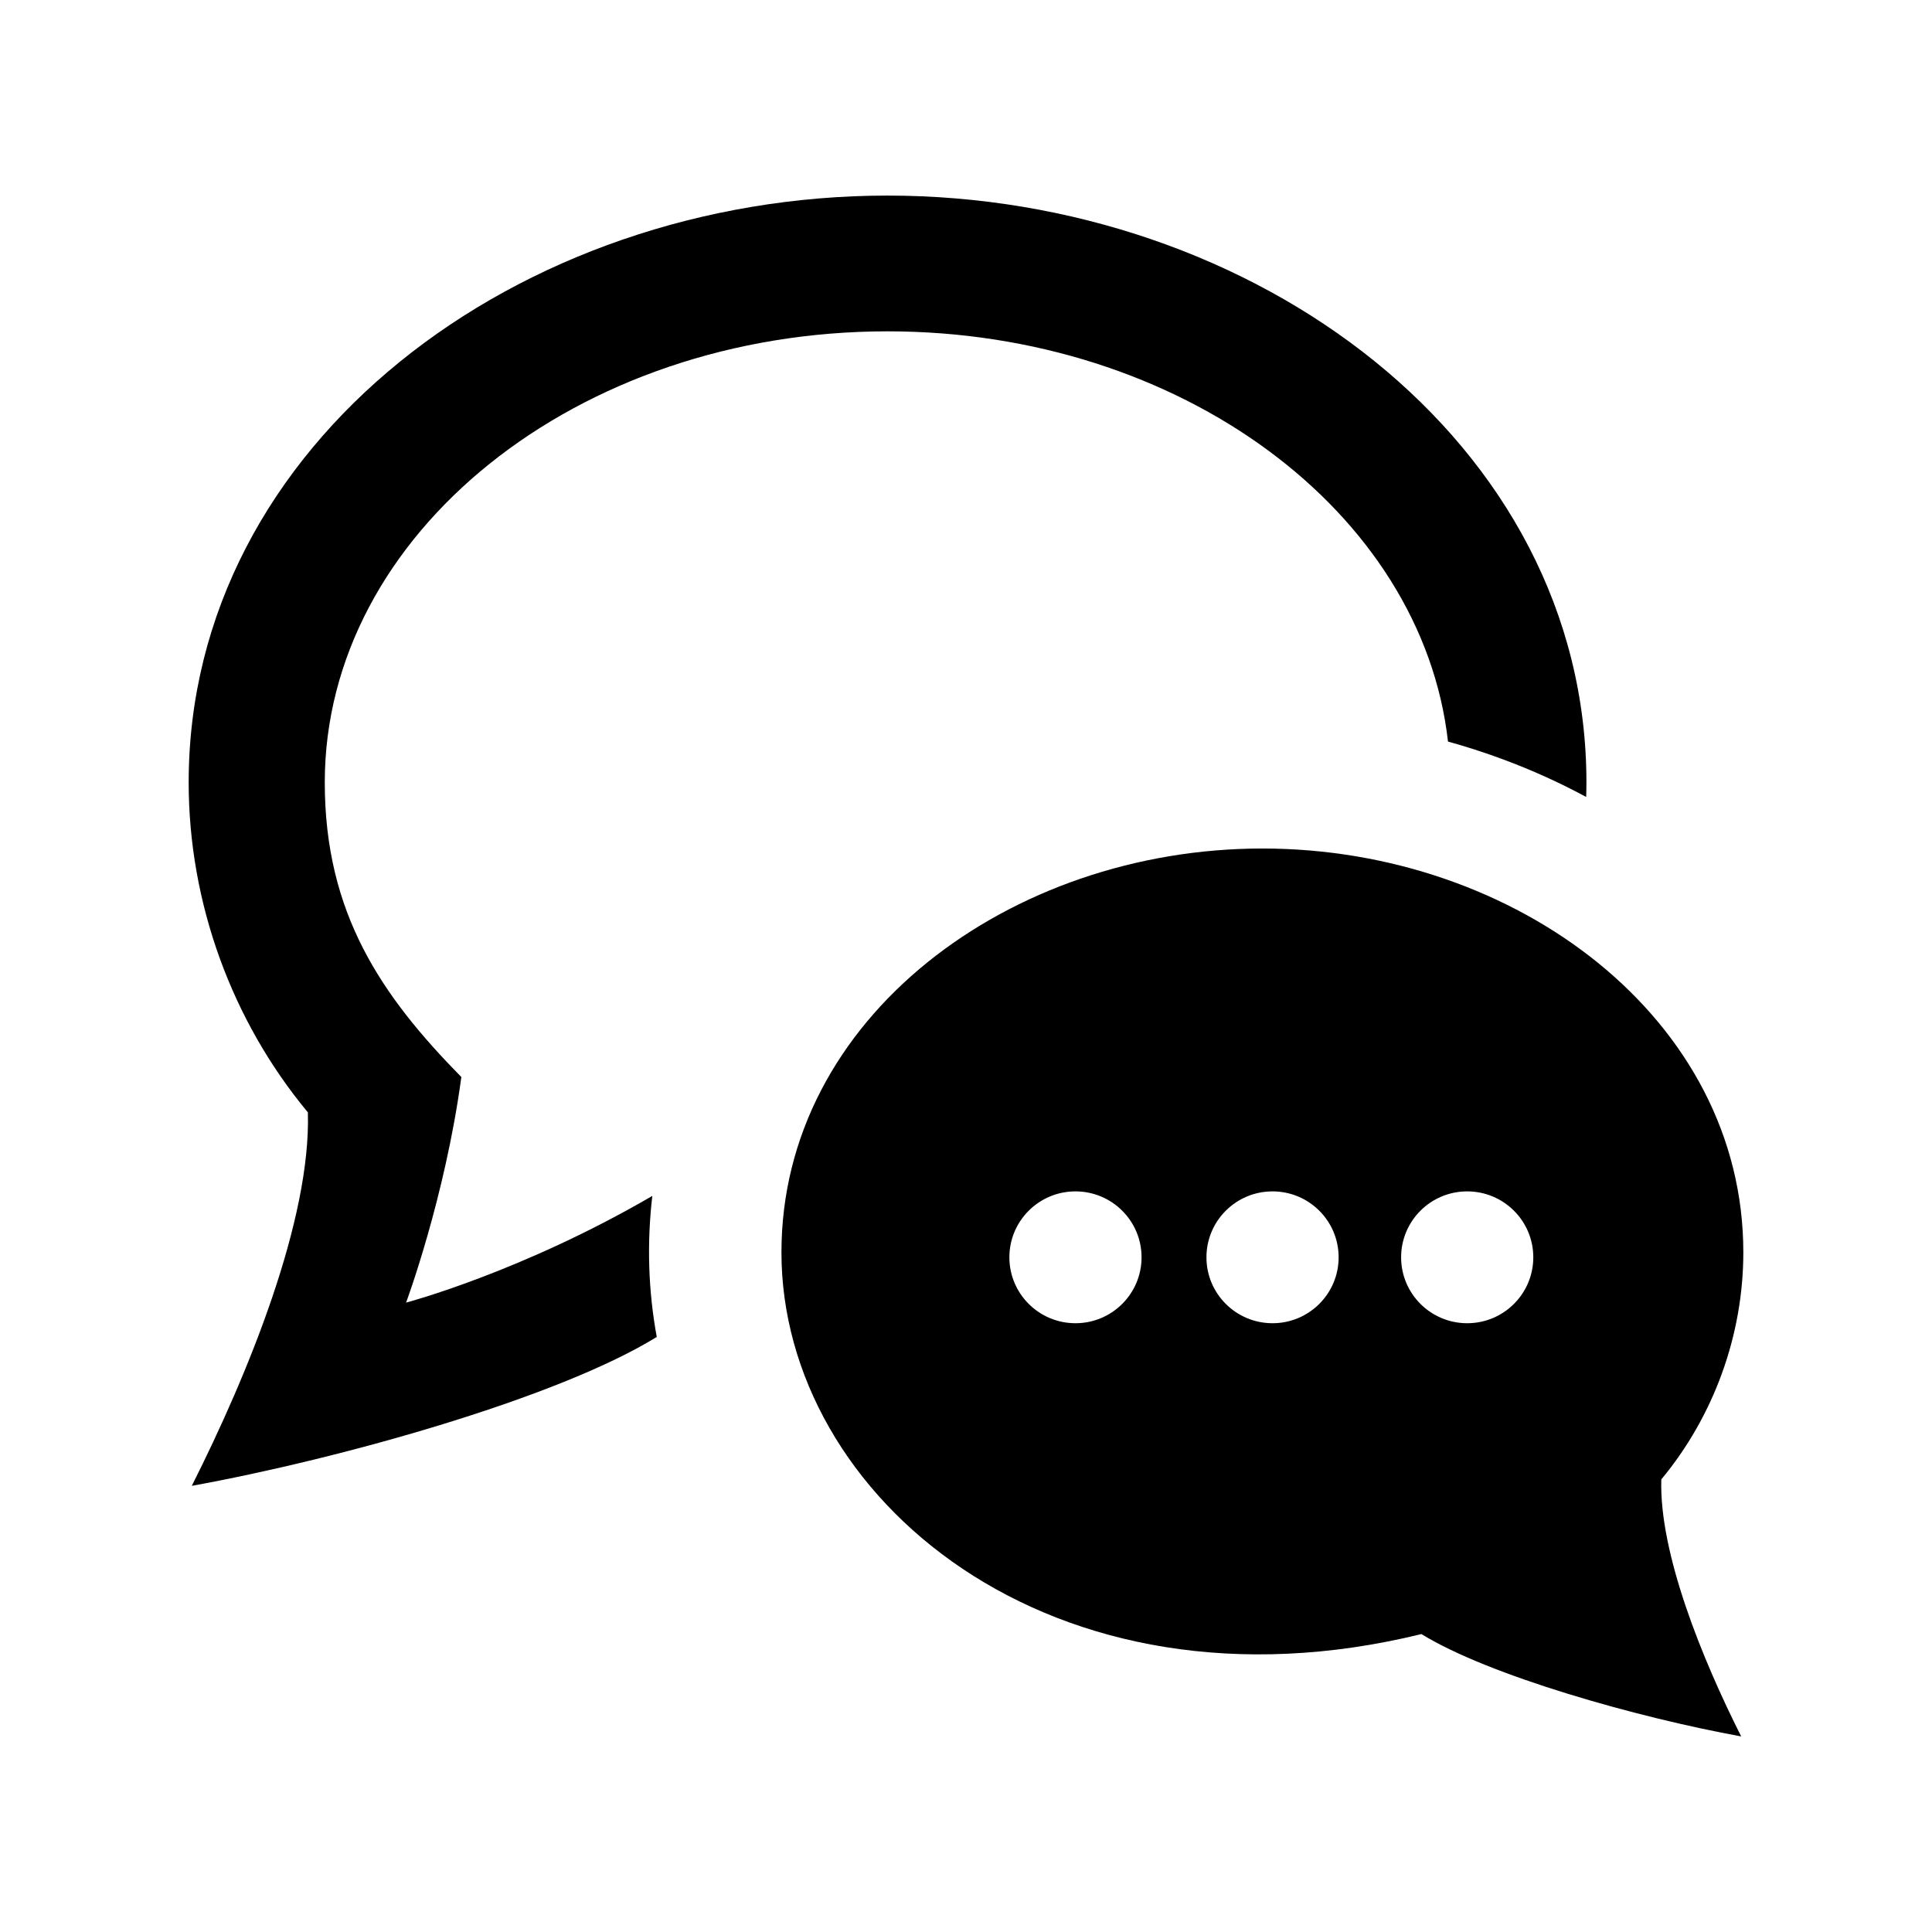
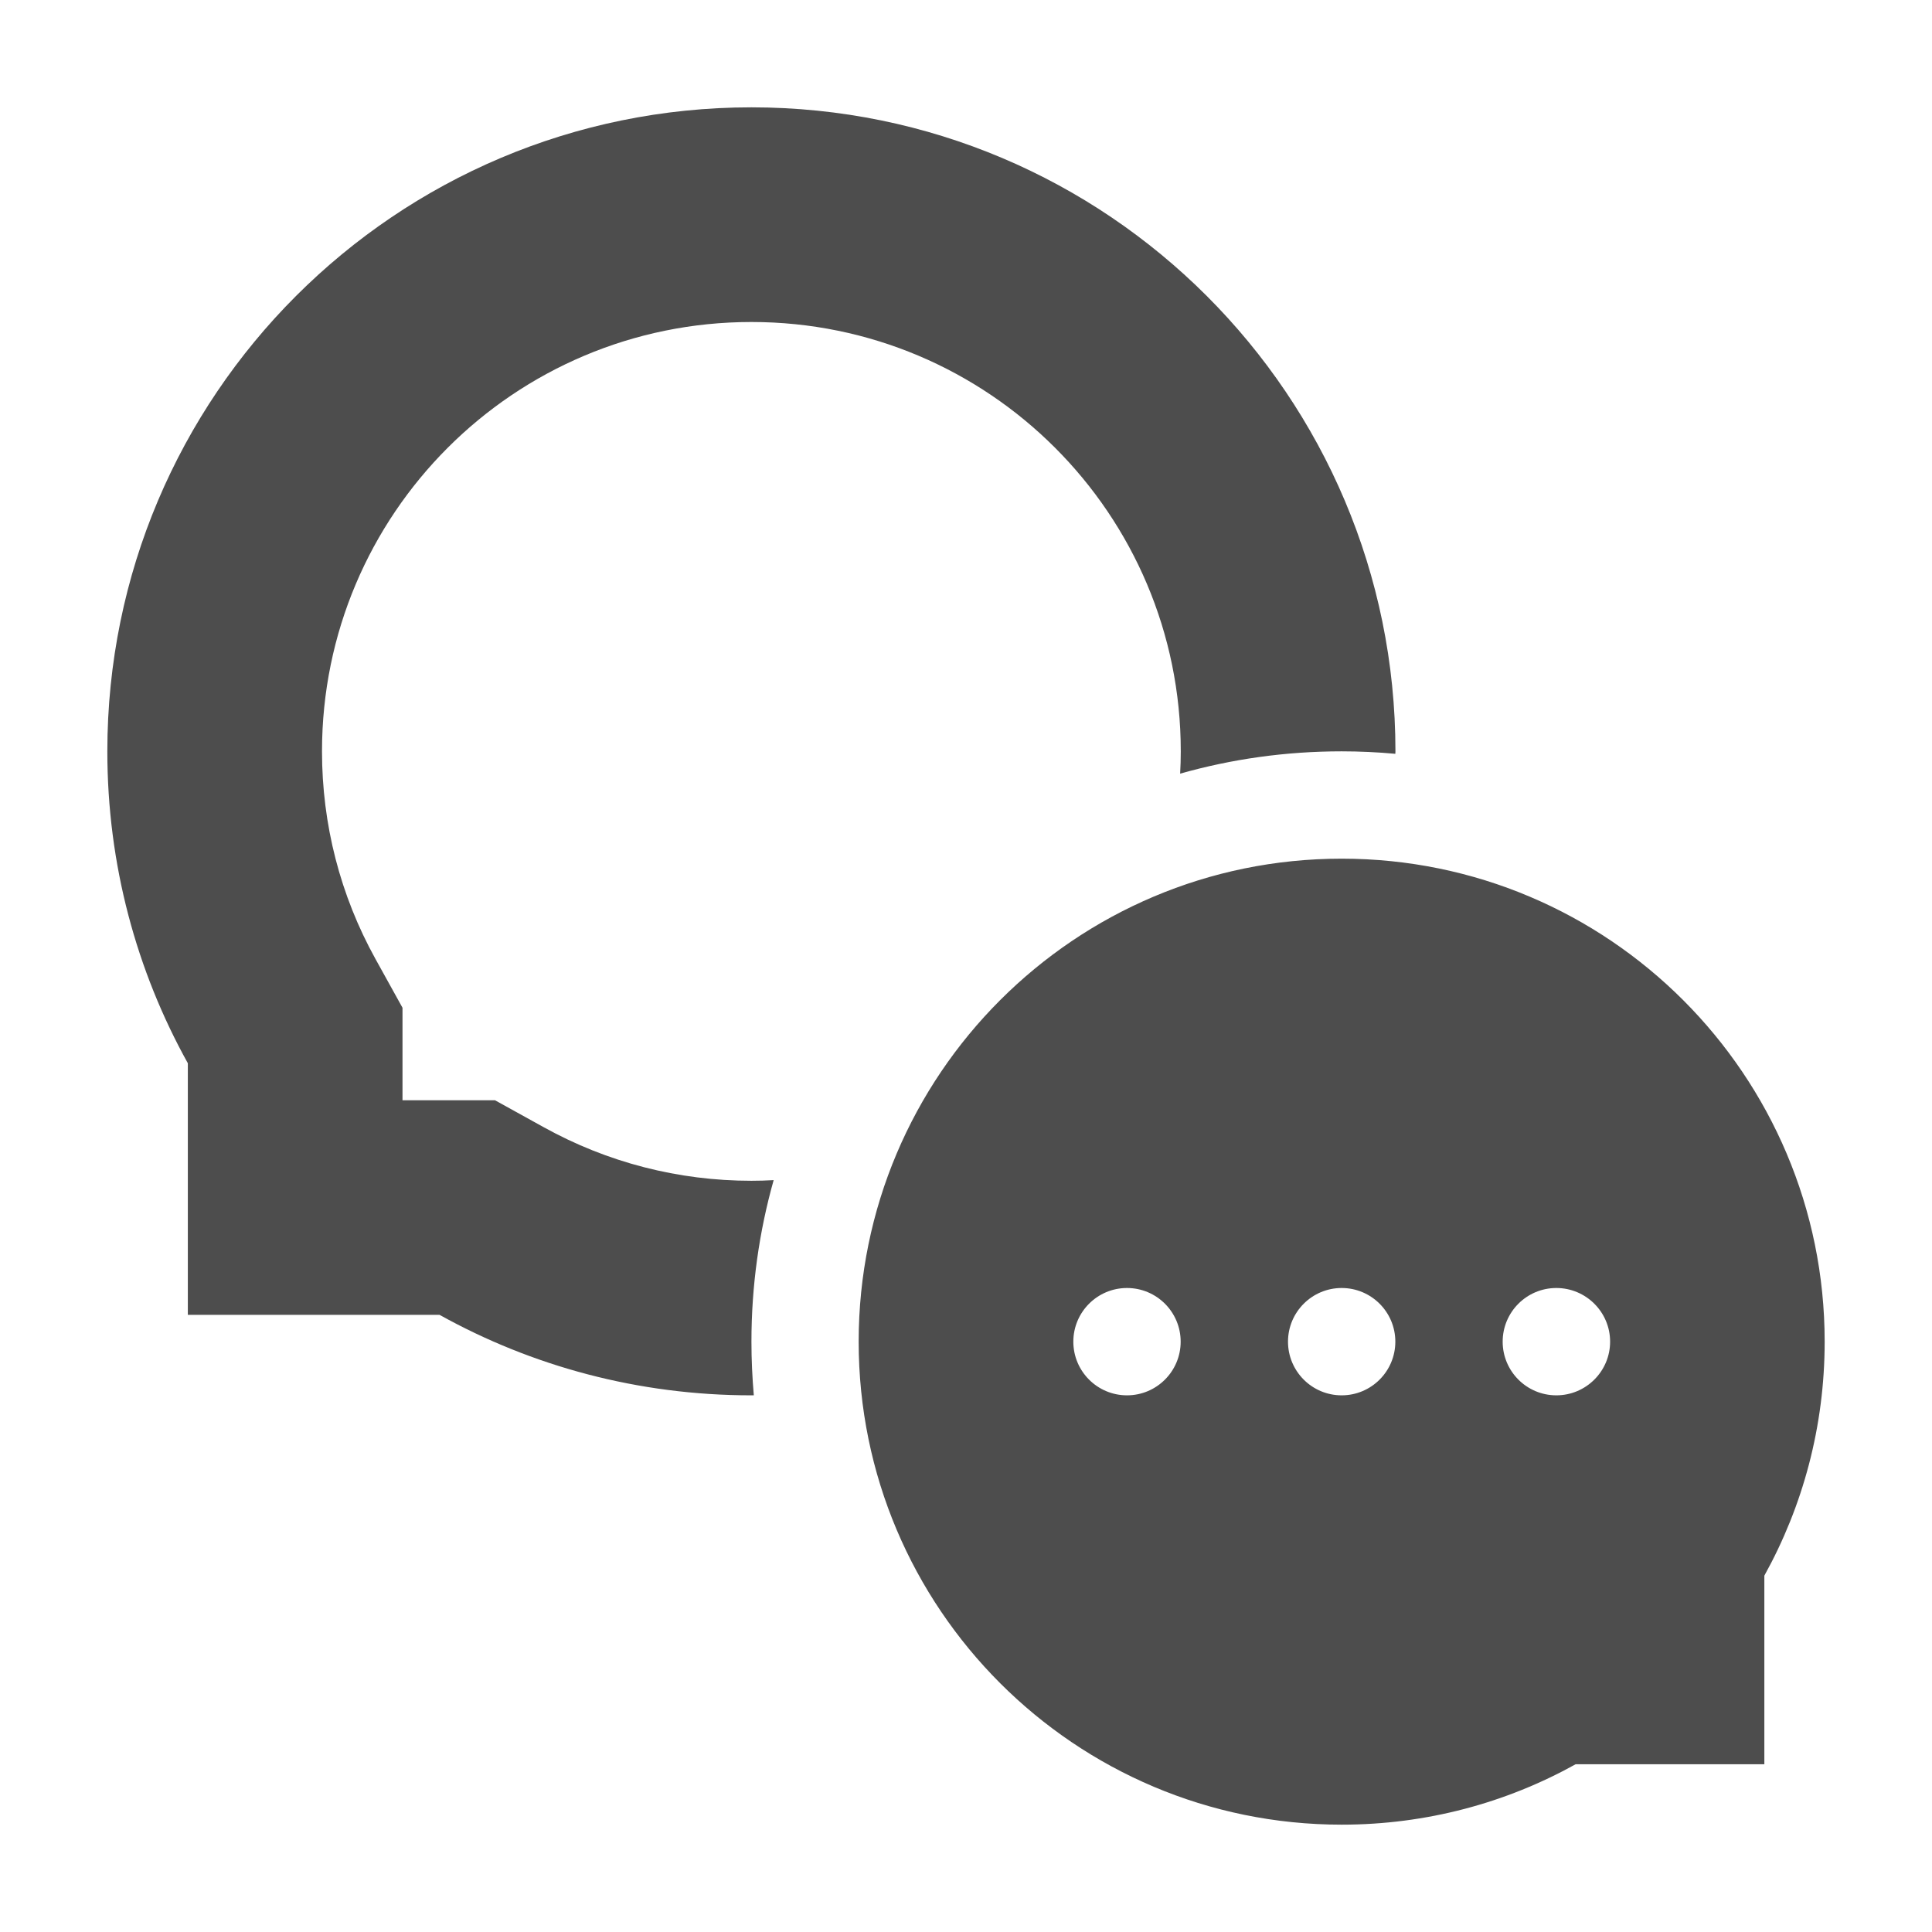
- <svg xmlns="http://www.w3.org/2000/svg" version="1.1" x="0px" y="0px" width="512px" height="512px" viewBox="0 0 512 512" enable-background="new 0 0 512 512" xml:space="preserve">
-   <path id="speech-bubble-15-icon" d="M174.059,354.374c-0.031-0.008-0.062-0.014-0.093-0.021   c-25.892,15.965-82.983,32.107-123.141,39.412c14.984-29.725,31.616-70.527,30.764-98.977C61.403,270.511,50,239.224,50,207.358   c0-89.84,87.383-155.527,185.209-155.527c97.22,0,185.211,65.193,185.211,155.527c0,1.283-0.027,2.564-0.066,3.844   c-11.285-6.088-23.506-11.037-36.622-14.68c-6.854-60.861-70.842-108.715-148.522-108.715c-82.237,0-149.141,53.631-149.141,119.551   c0,34.688,15.009,56.529,36.192,78.068c-4.306,31.98-14.646,59.781-14.646,59.781s30.542-8.064,65.253-28.275   C171.395,329.616,171.806,342.101,174.059,354.374z M461.432,460.169c-27.634-5.029-66.922-16.137-84.739-27.123   c-98.102,24.029-169.6-36.424-169.6-101.154c0-62.166,60.552-107.029,127.453-107.029c67.322,0,127.454,45.203,127.454,107.029   c0,21.928-7.85,43.457-21.738,60.164C439.674,411.634,451.121,439.712,461.432,460.169z M302.524,333.198   c0-9.648-7.841-17.469-17.515-17.469c-9.673,0-17.515,7.82-17.515,17.469s7.842,17.471,17.515,17.471   C294.684,350.669,302.524,342.847,302.524,333.198z M354.75,333.198c0-9.648-7.841-17.469-17.515-17.469   c-9.673,0-17.515,7.82-17.515,17.469s7.842,17.471,17.515,17.471C346.909,350.669,354.75,342.847,354.75,333.198z M406.339,333.198   c0-9.648-7.842-17.469-17.515-17.469c-9.674,0-17.515,7.82-17.515,17.469s7.841,17.471,17.515,17.471   C398.497,350.669,406.339,342.847,406.339,333.198z" />
+ <svg xmlns="http://www.w3.org/2000/svg" version="1.1" id="forums" x="0px" y="0px" width="16px" height="16px" viewBox="7 7 18 18" enable-background="new 0 0 32 32" xml:space="preserve">
+   <g>
+     <path fill-rule="evenodd" clip-rule="evenodd" fill="#4D4D4D" d="M14.001,8c3.313,0,6,2.687,6,6L20,14.023           C19.835,14.008,19.669,14,19.5,14c-0.522,0-1.026,0.072-1.505,0.208c0.004-0.069,0.006-0.138,0.006-0.208c0-2.21-1.791-4-4-4           C11.79,10,10,11.791,10,14c0,0.679,0.169,1.341,0.499,1.936l0.251,0.453v0.862h0.862l0.452,0.25c0.595,0.33,1.256,0.5,1.937,0.5           c0.069,0,0.139-0.002,0.207-0.006c-0.135,0.479-0.207,0.983-0.207,1.505c0,0.169,0.008,0.335,0.022,0.5h-0.022           c-1.055,0-2.046-0.272-2.906-0.75H8.75v-2.344C8.272,16.045,8,15.055,8,14C8,10.687,10.687,8,14.001,8L14.001,8z M19.5,15           c-2.485,0-4.5,2.015-4.5,4.5s2.015,4.5,4.5,4.5c0.791,0,1.534-0.204,2.18-0.563h1.758V21.68C23.796,21.034,24,20.291,24,19.5           C24,17.015,21.985,15,19.5,15L19.5,15z M17.5,19c-0.276,0-0.5,0.224-0.5,0.5s0.224,0.5,0.5,0.5s0.5-0.224,0.5-0.5           S17.776,19,17.5,19L17.5,19z M21.5,19c0.276,0,0.501,0.224,0.501,0.5S21.776,20,21.5,20S21,19.776,21,19.5S21.224,19,21.5,19           L21.5,19z M19.5,19c-0.276,0-0.5,0.224-0.5,0.5s0.224,0.5,0.5,0.5s0.5-0.224,0.5-0.5S19.776,19,19.5,19z" />
+   </g>
</svg>
